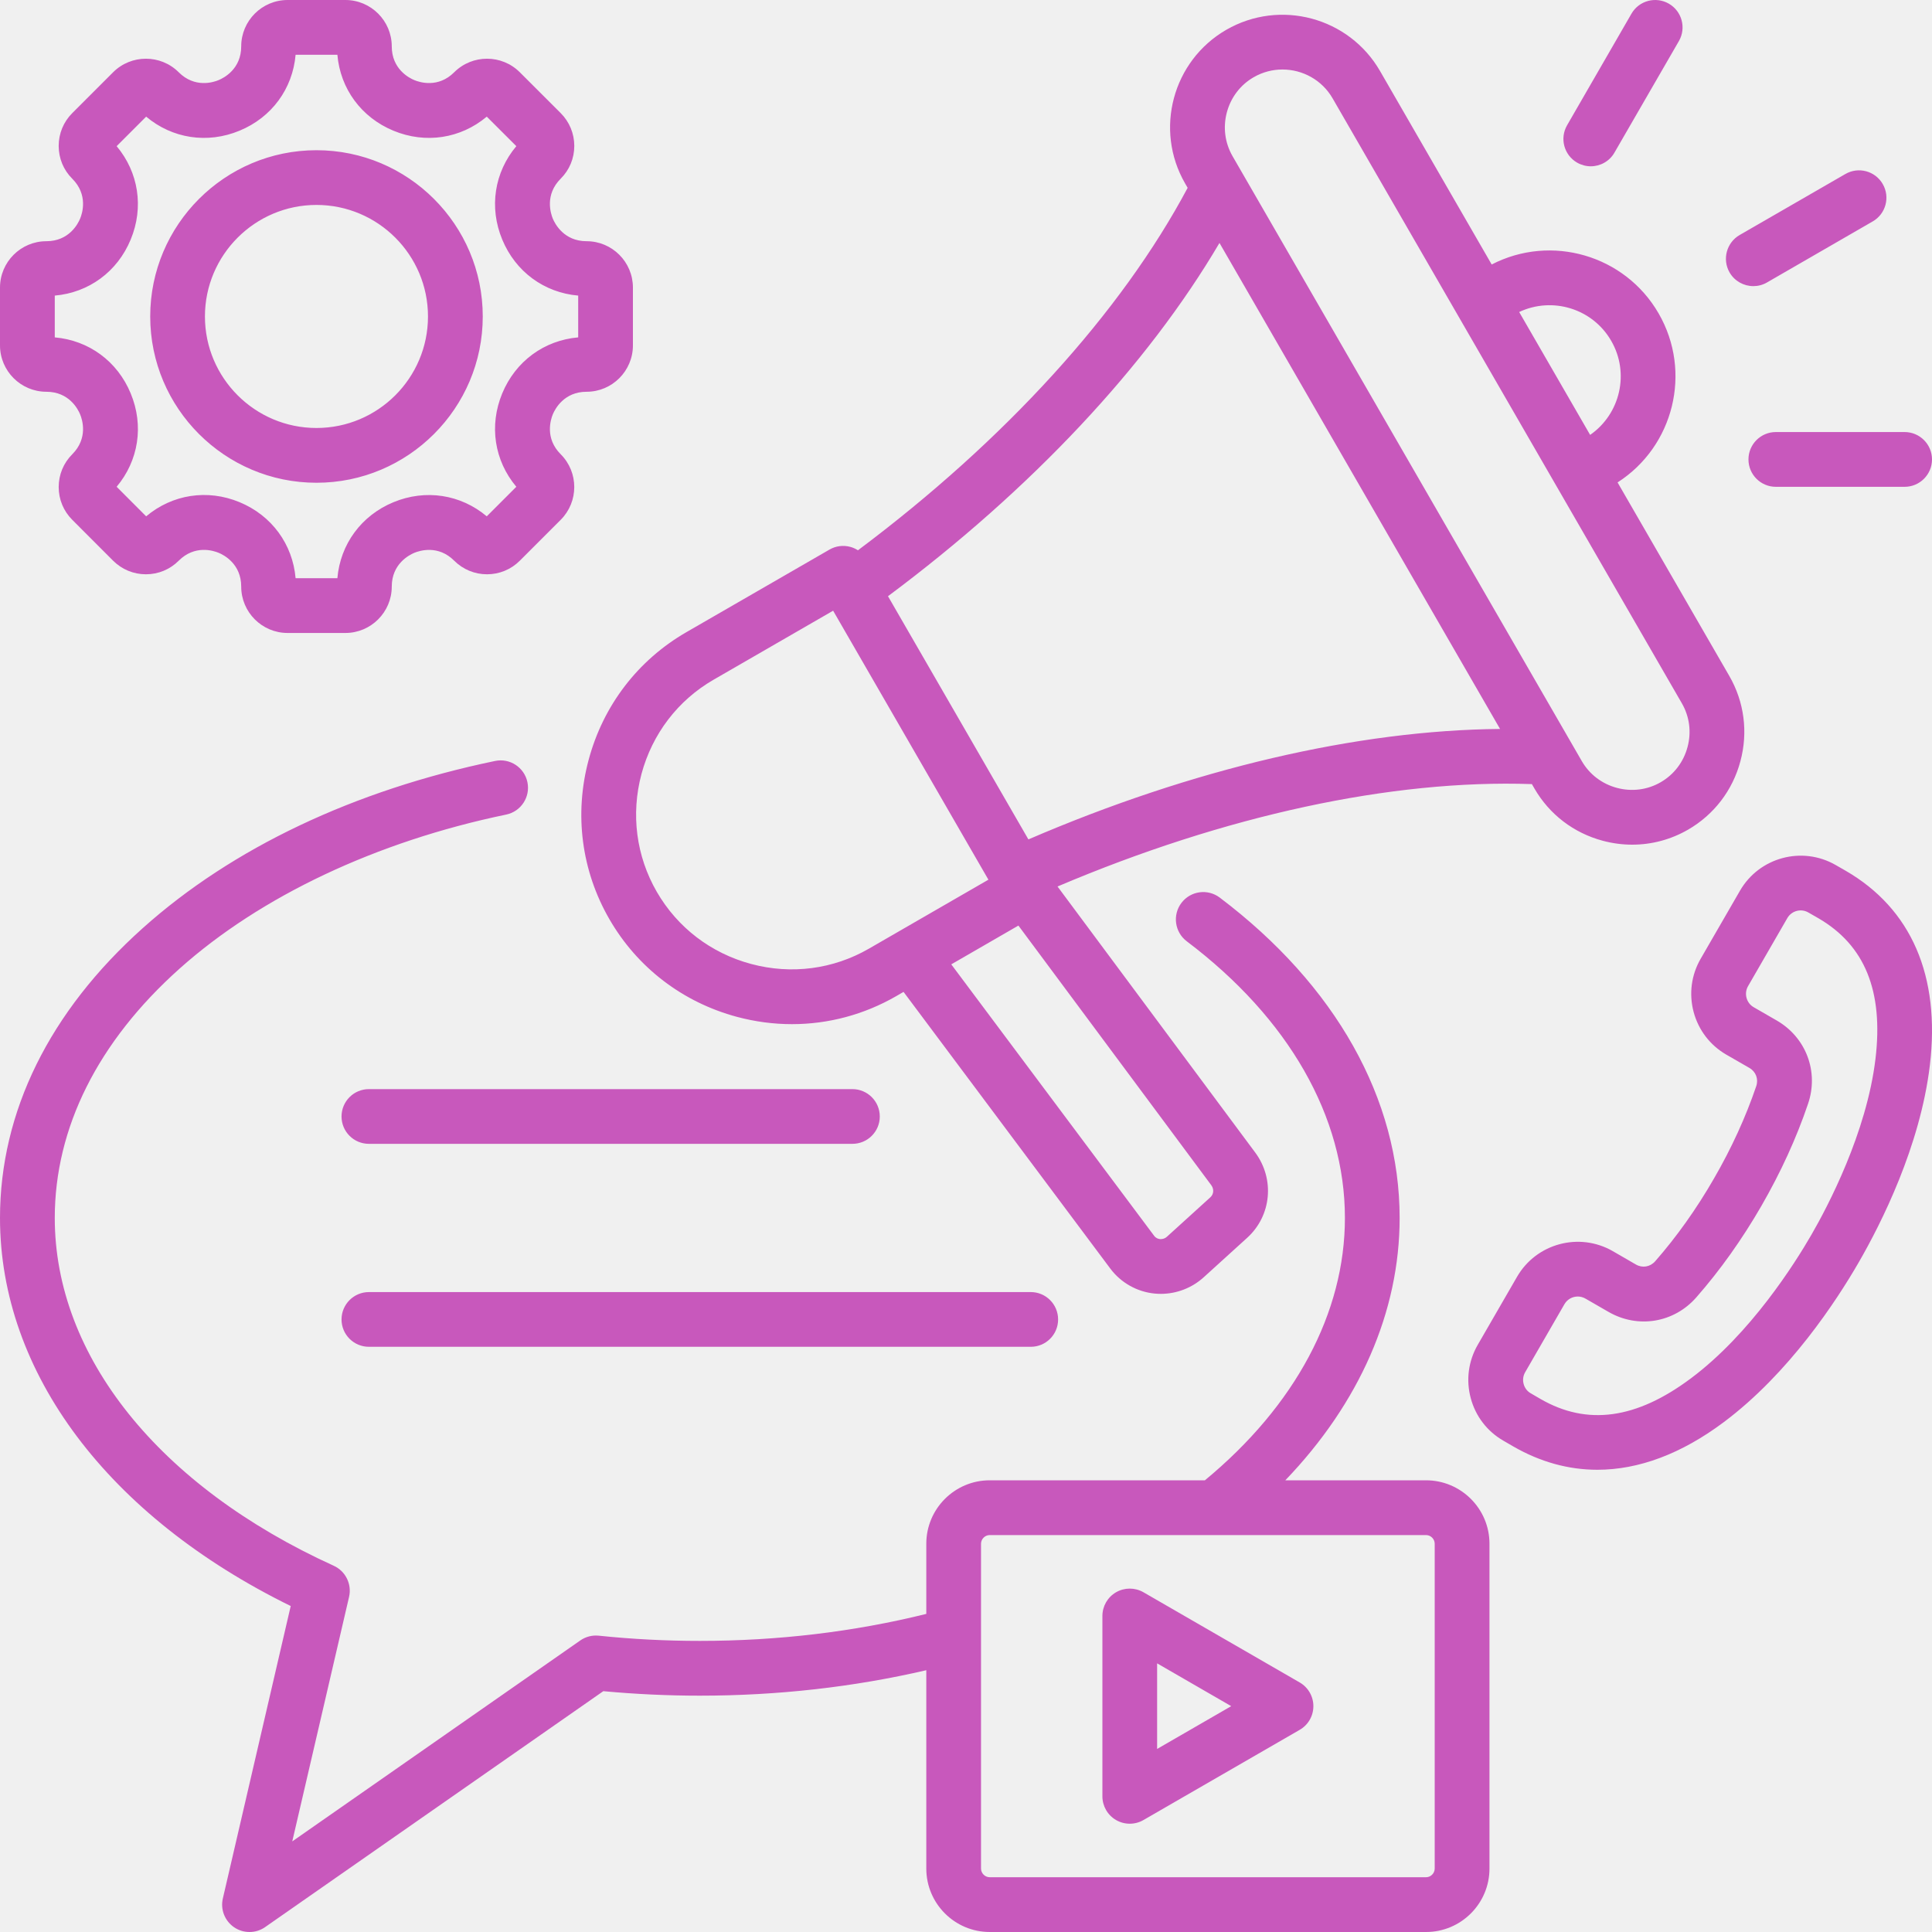
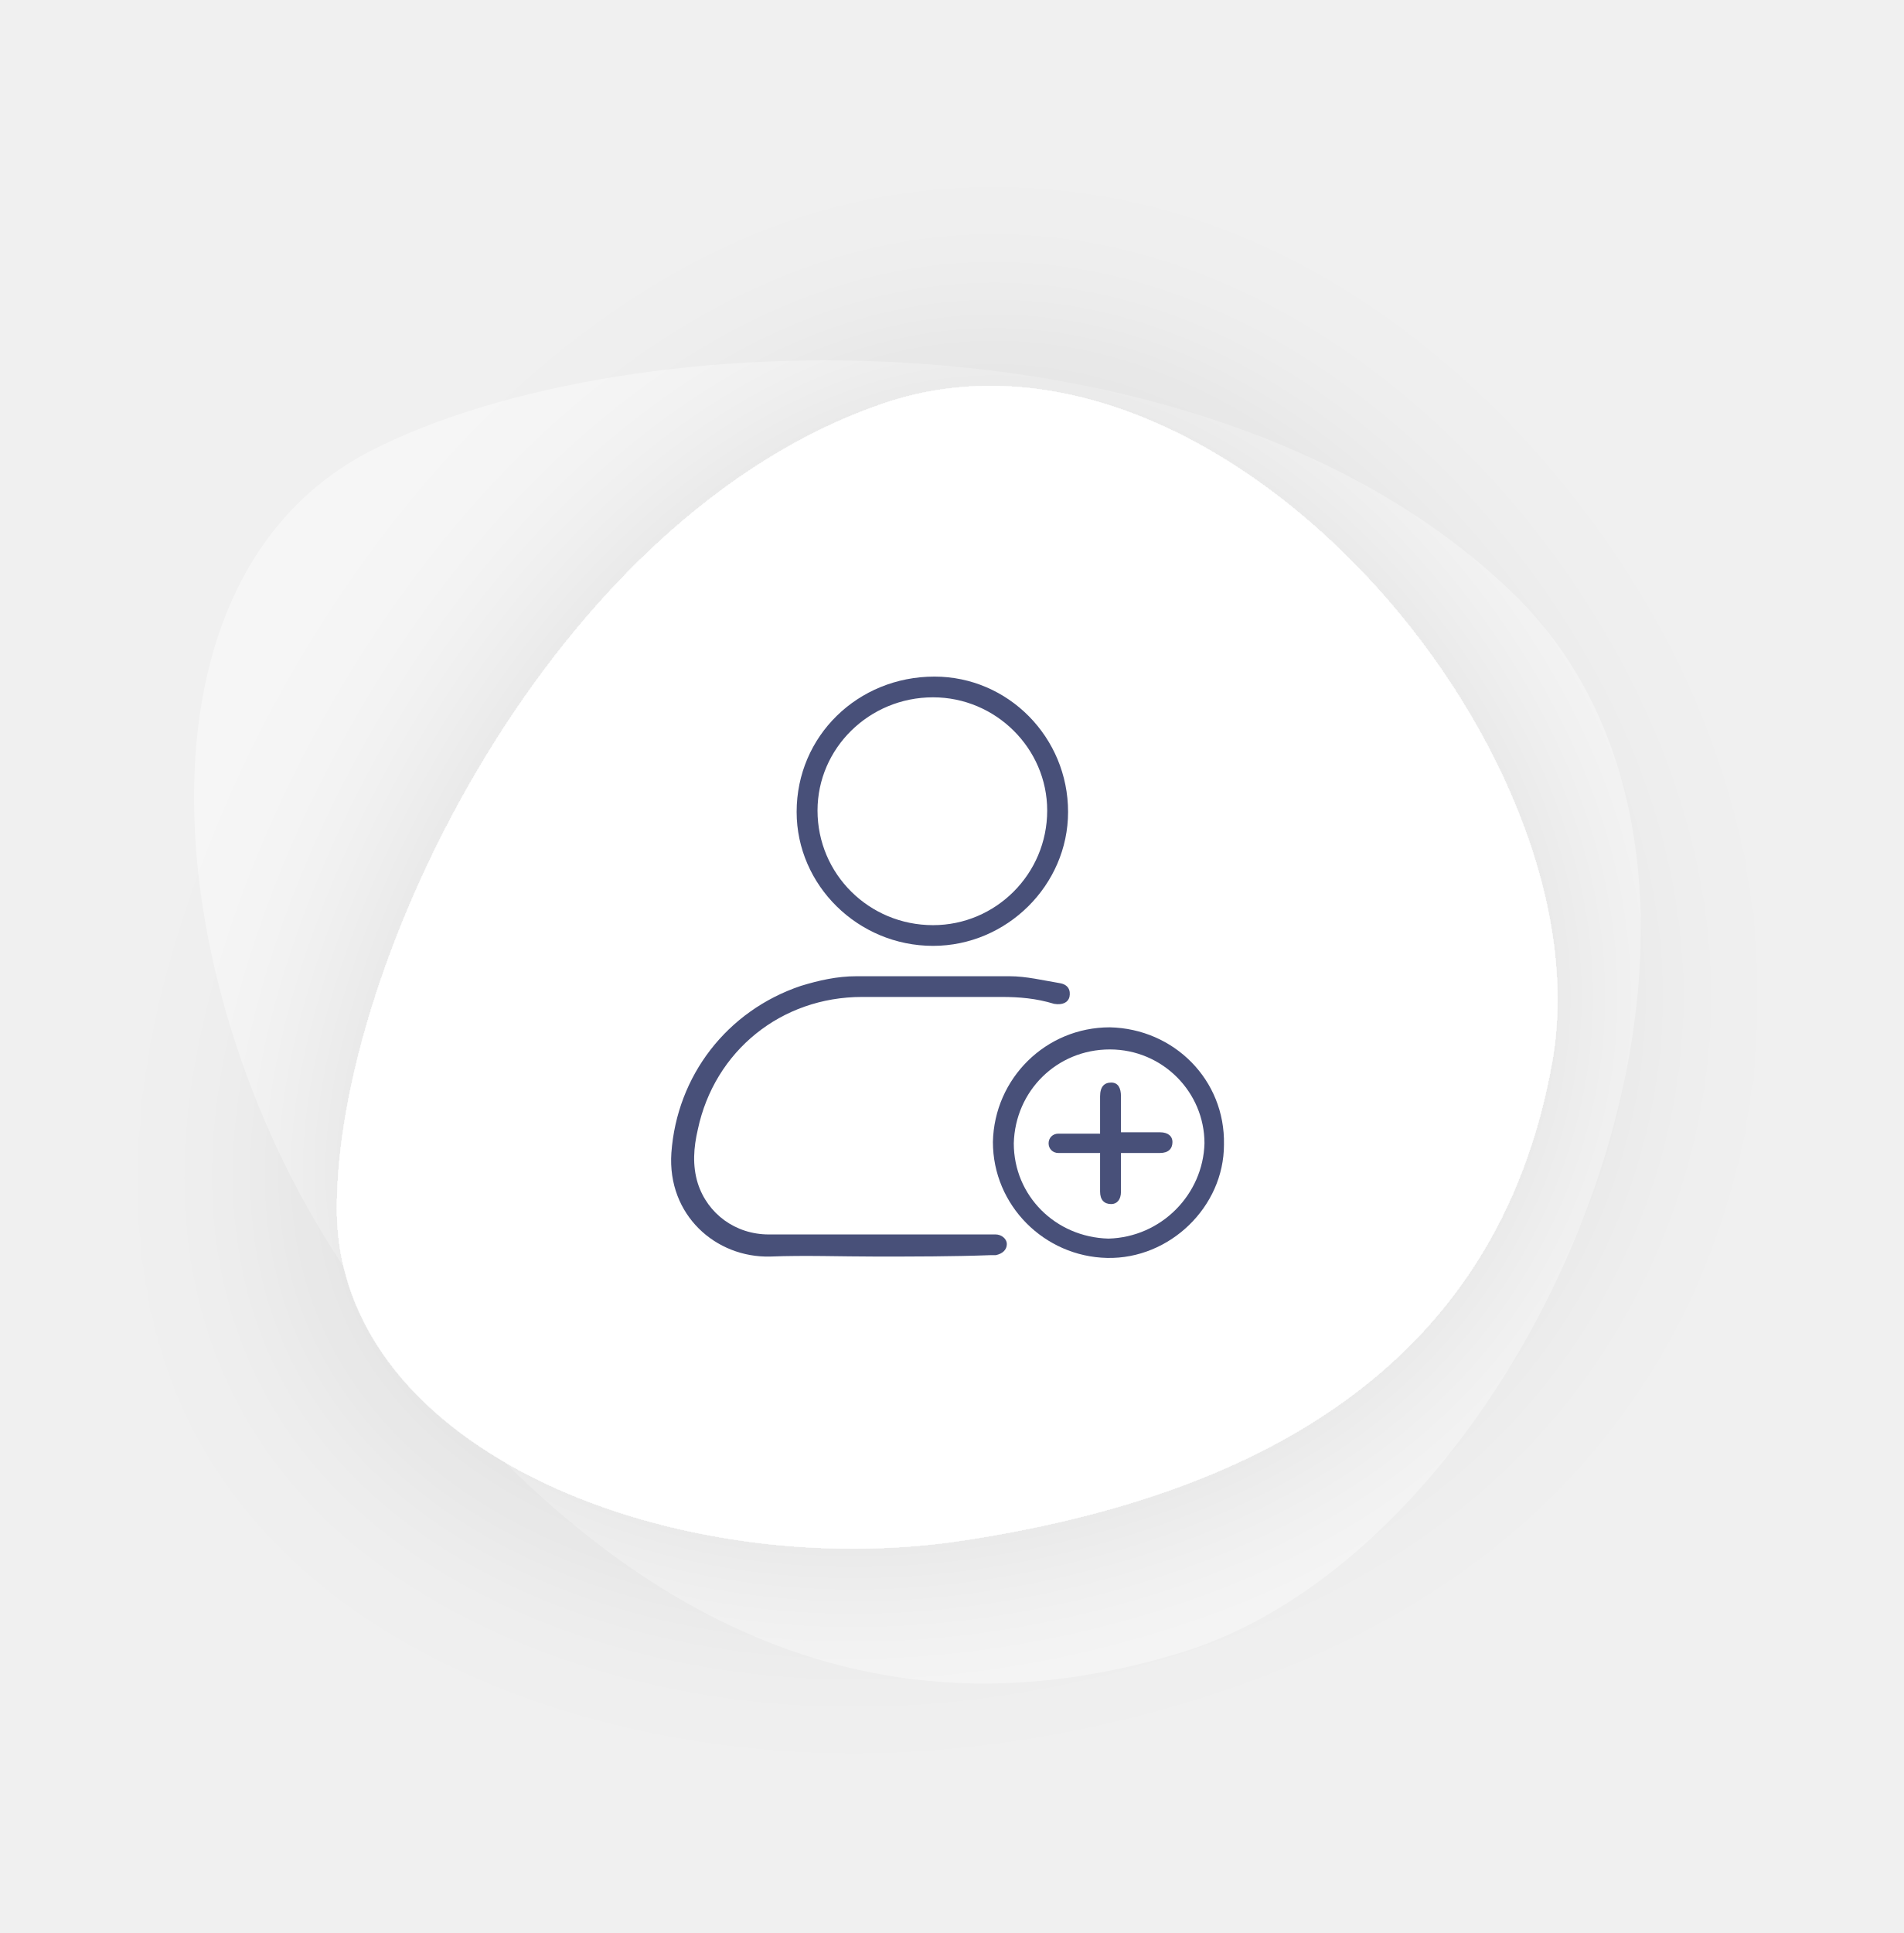
- <svg xmlns="http://www.w3.org/2000/svg" width="40" height="40" viewBox="0 0 40 40" fill="none">
-   <path d="M7.071 27.318C7.071 27.005 7.325 26.751 7.638 26.751H21.341C21.654 26.751 21.907 27.005 21.907 27.318C21.907 27.631 21.654 27.884 21.341 27.884H7.638C7.325 27.884 7.071 27.631 7.071 27.318ZM7.638 23.682H17.648C17.961 23.682 18.215 23.429 18.215 23.116C18.215 22.802 17.961 22.549 17.648 22.549H7.638C7.325 22.549 7.071 22.802 7.071 23.116C7.071 23.429 7.325 23.682 7.638 23.682ZM30.838 31.961V38.687C30.838 39.411 30.249 40 29.525 40H20.491C19.767 40 19.178 39.411 19.178 38.687V34.58C17.674 34.929 16.1 35.107 14.489 35.107C13.821 35.107 13.15 35.075 12.491 35.014L5.49 39.898C5.393 39.966 5.279 40 5.166 40C5.055 40 4.944 39.968 4.848 39.903C4.654 39.771 4.56 39.533 4.614 39.305L6.019 33.251C2.24 31.397 0 28.42 0 25.217C0 23.02 1.023 20.943 2.96 19.212C4.812 17.555 7.333 16.36 10.25 15.755C10.556 15.691 10.856 15.888 10.92 16.195C10.983 16.501 10.787 16.801 10.48 16.865C7.797 17.421 5.395 18.555 3.715 20.057C2.026 21.567 1.134 23.352 1.134 25.217C1.134 28.08 3.293 30.772 6.909 32.417C7.155 32.529 7.288 32.799 7.227 33.062L6.051 38.124L12.014 33.964C12.125 33.886 12.261 33.851 12.397 33.865C13.085 33.937 13.789 33.973 14.489 33.973C16.106 33.973 17.681 33.785 19.178 33.414V31.961C19.178 31.237 19.767 30.648 20.491 30.648H24.946C26.817 29.103 27.845 27.181 27.845 25.216C27.845 23.118 26.682 21.083 24.57 19.488C24.321 19.299 24.271 18.944 24.46 18.694C24.649 18.444 25.004 18.395 25.254 18.584C27.655 20.398 28.978 22.754 28.978 25.216C28.978 27.159 28.147 29.047 26.611 30.648H29.524C30.249 30.648 30.838 31.237 30.838 31.961ZM29.704 31.961C29.704 31.864 29.622 31.782 29.525 31.782H20.491C20.393 31.782 20.311 31.864 20.311 31.961V38.687C20.311 38.784 20.393 38.866 20.491 38.866H29.525C29.622 38.866 29.704 38.784 29.704 38.687V31.961ZM27.192 35.324C27.192 35.527 27.084 35.714 26.908 35.815L23.674 37.682C23.586 37.733 23.488 37.758 23.39 37.758C23.293 37.758 23.195 37.733 23.107 37.682C22.932 37.581 22.824 37.394 22.824 37.191V33.457C22.824 33.254 22.932 33.067 23.107 32.966C23.282 32.865 23.498 32.865 23.674 32.966L26.908 34.833C27.084 34.934 27.192 35.122 27.192 35.324ZM25.491 35.324L23.957 34.438V36.21L25.491 35.324ZM36.301 5.924C36.397 5.924 36.494 5.9 36.584 5.848L38.773 4.584C39.044 4.428 39.137 4.081 38.98 3.81C38.824 3.539 38.477 3.446 38.206 3.603L36.017 4.866C35.746 5.023 35.653 5.37 35.809 5.641C35.914 5.822 36.105 5.924 36.301 5.924ZM32.652 3.367C32.742 3.418 32.839 3.443 32.935 3.443C33.131 3.443 33.322 3.341 33.426 3.159L34.76 0.85C34.916 0.579 34.823 0.233 34.552 0.076C34.281 -0.08 33.934 0.012 33.778 0.283L32.445 2.593C32.288 2.864 32.381 3.21 32.652 3.367ZM36.2 9.512C36.2 9.825 36.454 10.079 36.767 10.079H39.433C39.746 10.079 40 9.825 40 9.512C40 9.199 39.746 8.945 39.433 8.945H36.767C36.454 8.945 36.2 9.199 36.2 9.512ZM12.187 15.732C12.488 14.607 13.206 13.669 14.208 13.09L17.173 11.379C17.303 11.303 17.458 11.283 17.603 11.322C17.661 11.337 17.714 11.362 17.763 11.393C20.81 9.113 23.212 6.473 24.589 3.889L24.537 3.799C23.894 2.687 24.277 1.259 25.389 0.617C26.502 -0.025 27.929 0.357 28.572 1.47L30.884 5.476C32.113 4.84 33.642 5.279 34.34 6.489C35.039 7.699 34.654 9.242 33.49 9.988L35.803 13.994C36.113 14.531 36.195 15.159 36.033 15.761C35.872 16.364 35.487 16.866 34.95 17.177C34.593 17.383 34.196 17.488 33.793 17.488C33.59 17.488 33.385 17.461 33.183 17.407C32.581 17.246 32.078 16.861 31.768 16.324L31.716 16.234C28.816 16.134 25.363 16.881 21.895 18.354L25.988 23.862C26.396 24.412 26.325 25.171 25.821 25.628L24.921 26.445C24.677 26.666 24.359 26.788 24.033 26.788C23.991 26.788 23.949 26.786 23.907 26.782C23.542 26.747 23.207 26.558 22.988 26.265L18.707 20.536L18.557 20.623C17.891 21.007 17.15 21.204 16.398 21.204C16.018 21.204 15.636 21.154 15.258 21.053C14.134 20.751 13.195 20.033 12.617 19.031C12.038 18.029 11.885 16.857 12.187 15.732ZM25.078 24.538L21.085 19.163L19.695 19.966L23.896 25.587C23.933 25.636 23.981 25.65 24.016 25.654C24.046 25.656 24.105 25.654 24.159 25.606L25.059 24.789C25.13 24.724 25.138 24.619 25.078 24.538ZM31.453 6.46L32.922 9.004C33.545 8.572 33.745 7.724 33.358 7.056C32.972 6.387 32.139 6.136 31.453 6.46ZM25.518 3.232L32.749 15.757C32.908 16.032 33.166 16.229 33.476 16.312C33.786 16.395 34.108 16.354 34.383 16.195C34.658 16.036 34.855 15.778 34.938 15.468C35.022 15.158 34.98 14.836 34.821 14.561L27.59 2.036C27.369 1.653 26.966 1.439 26.552 1.439C26.349 1.439 26.144 1.49 25.956 1.599C25.681 1.757 25.484 2.016 25.401 2.325C25.318 2.635 25.36 2.957 25.518 3.232ZM18.385 12.344L21.292 17.379C24.692 15.914 28.102 15.118 31.057 15.092L25.248 5.03C23.748 7.577 21.353 10.132 18.385 12.344ZM13.598 18.464C14.026 19.204 14.719 19.735 15.552 19.958C16.384 20.181 17.25 20.068 17.99 19.641L20.464 18.213L17.249 12.644L14.775 14.072C14.035 14.499 13.505 15.193 13.281 16.025C13.059 16.858 13.171 17.724 13.598 18.464ZM3.11 6.552C3.11 4.654 4.654 3.11 6.552 3.11C8.451 3.11 9.995 4.654 9.995 6.552C9.995 8.451 8.451 9.995 6.552 9.995C4.654 9.995 3.11 8.451 3.11 6.552ZM4.243 6.552C4.243 7.826 5.279 8.861 6.552 8.861C7.826 8.861 8.861 7.826 8.861 6.552C8.861 5.279 7.826 4.243 6.552 4.243C5.279 4.243 4.243 5.279 4.243 6.552ZM0 7.151V5.954C0 5.424 0.431 4.994 0.96 4.994C1.429 4.994 1.614 4.635 1.659 4.526C1.705 4.416 1.827 4.031 1.496 3.7C1.314 3.519 1.215 3.278 1.215 3.021C1.215 2.765 1.314 2.524 1.496 2.342L2.342 1.496C2.716 1.122 3.326 1.122 3.7 1.496C4.031 1.827 4.416 1.705 4.525 1.659C4.635 1.614 4.994 1.429 4.994 0.96C4.994 0.431 5.424 2.17648e-06 5.954 2.17648e-06H7.151C7.68 2.17648e-06 8.111 0.431 8.111 0.96C8.111 1.429 8.469 1.614 8.579 1.659C8.689 1.705 9.073 1.827 9.404 1.496C9.779 1.122 10.388 1.122 10.762 1.496L11.609 2.342C11.79 2.524 11.89 2.765 11.89 3.021C11.89 3.278 11.79 3.519 11.608 3.7C11.277 4.031 11.4 4.416 11.445 4.526C11.491 4.635 11.676 4.994 12.145 4.994C12.674 4.994 13.104 5.424 13.104 5.954V7.151C13.104 7.68 12.674 8.111 12.145 8.111C11.676 8.111 11.491 8.469 11.445 8.579C11.4 8.689 11.277 9.073 11.609 9.405C11.983 9.779 11.983 10.388 11.609 10.762L10.762 11.609C10.581 11.79 10.34 11.89 10.083 11.89C9.827 11.89 9.586 11.79 9.404 11.609C9.073 11.277 8.689 11.4 8.579 11.445C8.469 11.491 8.111 11.676 8.111 12.145C8.111 12.674 7.68 13.105 7.151 13.105H5.954C5.424 13.105 4.994 12.674 4.994 12.145C4.994 11.675 4.636 11.49 4.526 11.445C4.416 11.399 4.032 11.277 3.7 11.609C3.519 11.79 3.278 11.89 3.021 11.89C2.765 11.89 2.524 11.79 2.342 11.609L1.496 10.762C1.315 10.581 1.215 10.34 1.215 10.084C1.215 9.827 1.315 9.586 1.496 9.405C1.827 9.073 1.705 8.689 1.659 8.579C1.614 8.469 1.429 8.111 0.96 8.111C0.431 8.111 0 7.68 0 7.151ZM1.134 6.985C1.837 7.046 2.431 7.479 2.706 8.145C2.983 8.812 2.869 9.537 2.415 10.078L3.026 10.69C3.568 10.235 4.294 10.121 4.96 10.397C5.626 10.673 6.059 11.267 6.12 11.971H6.985C7.046 11.268 7.479 10.674 8.145 10.398C8.812 10.122 9.537 10.236 10.078 10.69L10.69 10.078C10.235 9.537 10.122 8.812 10.398 8.145C10.674 7.479 11.267 7.046 11.971 6.985V6.12C11.267 6.059 10.674 5.626 10.398 4.959C10.122 4.293 10.235 3.568 10.69 3.026L10.078 2.415C9.537 2.869 8.811 2.982 8.145 2.706C7.479 2.43 7.046 1.837 6.985 1.134H6.12C6.059 1.837 5.626 2.431 4.959 2.706C4.293 2.982 3.567 2.869 3.026 2.415L2.415 3.026C2.869 3.568 2.982 4.293 2.706 4.959C2.431 5.626 1.837 6.059 1.134 6.12V6.985ZM39.956 22.054C39.755 23.733 38.948 25.329 38.485 26.132C38.022 26.934 37.043 28.431 35.689 29.444C34.812 30.1 33.928 30.43 33.072 30.43C32.474 30.43 31.889 30.269 31.329 29.946L31.126 29.828C30.79 29.635 30.55 29.322 30.45 28.947C30.349 28.572 30.401 28.18 30.594 27.845L31.408 26.436C31.808 25.742 32.698 25.504 33.392 25.904L33.869 26.18C34.004 26.258 34.164 26.231 34.268 26.114C34.713 25.606 35.123 25.03 35.486 24.4C35.85 23.771 36.144 23.127 36.361 22.488C36.411 22.34 36.354 22.188 36.219 22.11L35.741 21.835C35.406 21.641 35.166 21.328 35.065 20.953C34.965 20.578 35.016 20.186 35.21 19.851L36.024 18.442C36.424 17.748 37.313 17.51 38.007 17.91L38.211 18.027C39.572 18.814 40.176 20.206 39.956 22.054ZM37.644 19.009L37.44 18.892C37.288 18.804 37.093 18.856 37.005 19.008L36.191 20.418C36.149 20.491 36.138 20.577 36.16 20.659C36.182 20.742 36.235 20.811 36.308 20.853L36.785 21.128C37.393 21.479 37.66 22.188 37.434 22.852C37.194 23.562 36.868 24.273 36.468 24.967C36.067 25.661 35.614 26.298 35.12 26.861C34.657 27.389 33.91 27.512 33.302 27.161L32.825 26.886C32.775 26.857 32.72 26.843 32.666 26.843C32.556 26.843 32.449 26.9 32.39 27.002L31.576 28.412C31.534 28.485 31.523 28.571 31.545 28.653C31.567 28.736 31.619 28.805 31.693 28.847L31.896 28.965C32.861 29.522 33.88 29.382 35.01 28.536C36.246 27.612 37.165 26.15 37.503 25.565C37.841 24.98 38.647 23.453 38.83 21.92C38.997 20.519 38.609 19.567 37.644 19.009Z" fill="#C858BC" />
+ <svg xmlns="http://www.w3.org/2000/svg" width="131" height="133" viewBox="0 0 131 133" fill="none">
+   <path d="M104.143 40.84C83.654 20.985 43.384 21.896 25.571 30.99C7.758 40.084 11.139 69.797 24.714 88.69C38.29 107.583 56.518 121.294 81.275 113.707C106.033 106.119 124.631 60.695 104.143 40.84Z" fill="white" fill-opacity="0.4" />
+   <g filter="url(#filter0_d_127_7)">
+     <path d="M60.782 27.768C37.971 35.564 23.186 66.245 23.186 83.158C23.186 100.071 46.842 108.951 66.274 105.991C85.705 103.031 103.025 94.575 106.826 73.01C110.628 51.446 83.593 19.971 60.782 27.768Z" fill="white" />
+   </g>
+   <path d="M60.284 86.457C57.889 86.457 55.399 86.362 53.004 86.457C49.268 86.552 45.915 83.606 46.203 79.331C46.586 74.011 50.035 69.545 55.111 67.835C56.357 67.455 57.602 67.17 58.943 67.17C62.487 67.17 65.936 67.17 69.48 67.17C70.63 67.17 71.779 67.455 72.929 67.645C73.504 67.74 73.695 68.12 73.6 68.595C73.504 68.975 73.121 69.165 72.546 69.07C71.3 68.69 70.151 68.595 68.906 68.595C65.745 68.595 62.487 68.595 59.326 68.595C53.77 68.595 49.172 72.3 48.023 77.716C47.736 78.951 47.64 80.186 48.023 81.421C48.693 83.511 50.609 84.936 52.908 84.936C57.985 84.936 63.062 84.936 68.139 84.936C68.235 84.936 68.427 84.936 68.522 84.936C68.906 84.936 69.289 85.222 69.289 85.602C69.289 85.982 69.001 86.267 68.522 86.362C68.427 86.362 68.331 86.362 68.139 86.362C65.553 86.457 62.871 86.457 60.284 86.457Z" fill="#485079" />
+   <path d="M64.212 65.08C59.039 65.08 54.824 60.9 54.824 55.864C54.824 50.639 59.039 46.553 64.308 46.553C69.385 46.553 73.504 50.734 73.504 55.864C73.504 60.9 69.289 65.08 64.212 65.08ZM64.212 63.655C68.522 63.655 72.067 60.139 72.067 55.769C72.067 51.494 68.522 47.979 64.212 47.979C59.805 47.979 56.261 51.494 56.261 55.769C56.261 60.139 59.805 63.655 64.212 63.655Z" fill="#485079" />
+   <path d="M68.331 78.571C68.427 74.201 71.971 70.685 76.377 70.685C80.784 70.78 84.328 74.296 84.232 78.761C84.232 83.036 80.496 86.647 76.186 86.552C71.875 86.457 68.331 82.941 68.331 78.571ZM82.891 78.666C82.891 75.151 80.018 72.206 76.377 72.206C72.737 72.206 69.864 75.056 69.768 78.666C69.768 82.276 72.641 85.126 76.282 85.222C79.922 85.126 82.796 82.181 82.891 78.666Z" fill="#485079" />
+   <path d="M77.144 77.906C78.102 77.906 78.964 77.906 79.826 77.906C80.401 77.906 80.688 78.191 80.688 78.571C80.688 79.046 80.401 79.331 79.826 79.331C78.964 79.331 78.102 79.331 77.24 79.331C77.24 79.331 77.24 79.331 77.144 79.331C77.144 79.711 77.144 79.996 77.144 80.376C77.144 80.946 77.144 81.421 77.144 81.991C77.144 82.561 76.856 82.846 76.473 82.846C75.994 82.846 75.707 82.561 75.707 81.991C75.707 81.136 75.707 80.281 75.707 79.331C74.941 79.331 74.174 79.331 73.504 79.331C73.312 79.331 73.121 79.331 72.833 79.331C72.45 79.331 72.163 79.046 72.163 78.666C72.163 78.286 72.45 78.001 72.833 78.001C73.695 78.001 74.462 78.001 75.324 78.001C75.419 78.001 75.515 78.001 75.707 78.001C75.707 77.336 75.707 76.766 75.707 76.101C75.707 75.911 75.707 75.626 75.707 75.436C75.707 74.771 75.994 74.486 76.473 74.486C76.952 74.486 77.144 74.866 77.144 75.436C77.144 76.101 77.144 76.861 77.144 77.526C77.144 77.526 77.144 77.716 77.144 77.906Z" fill="#485079" />
+   <defs>
+     <filter id="filter0_d_127_7" x="8.187" y="11.553" width="114" height="110" filterUnits="userSpaceOnUse" color-interpolation-filters="sRGB">
+       <feFlood flood-opacity="0" result="BackgroundImageFix" />
+       <feColorMatrix in="SourceAlpha" type="matrix" values="0 0 0 0 0 0 0 0 0 0 0 0 0 0 0 0 0 0 127 0" result="hardAlpha" />
+       <feOffset />
+       <feGaussianBlur stdDeviation="7.5" />
+       <feComposite in2="hardAlpha" operator="out" />
+       <feColorMatrix type="matrix" values="0 0 0 0 0 0 0 0 0 0 0 0 0 0 0 0 0 0 0.1 0" />
+       <feBlend mode="normal" in2="BackgroundImageFix" result="effect1_dropShadow_127_7" />
+       <feBlend mode="normal" in="SourceGraphic" in2="effect1_dropShadow_127_7" result="shape" />
+     </filter>
+   </defs>
</svg>
